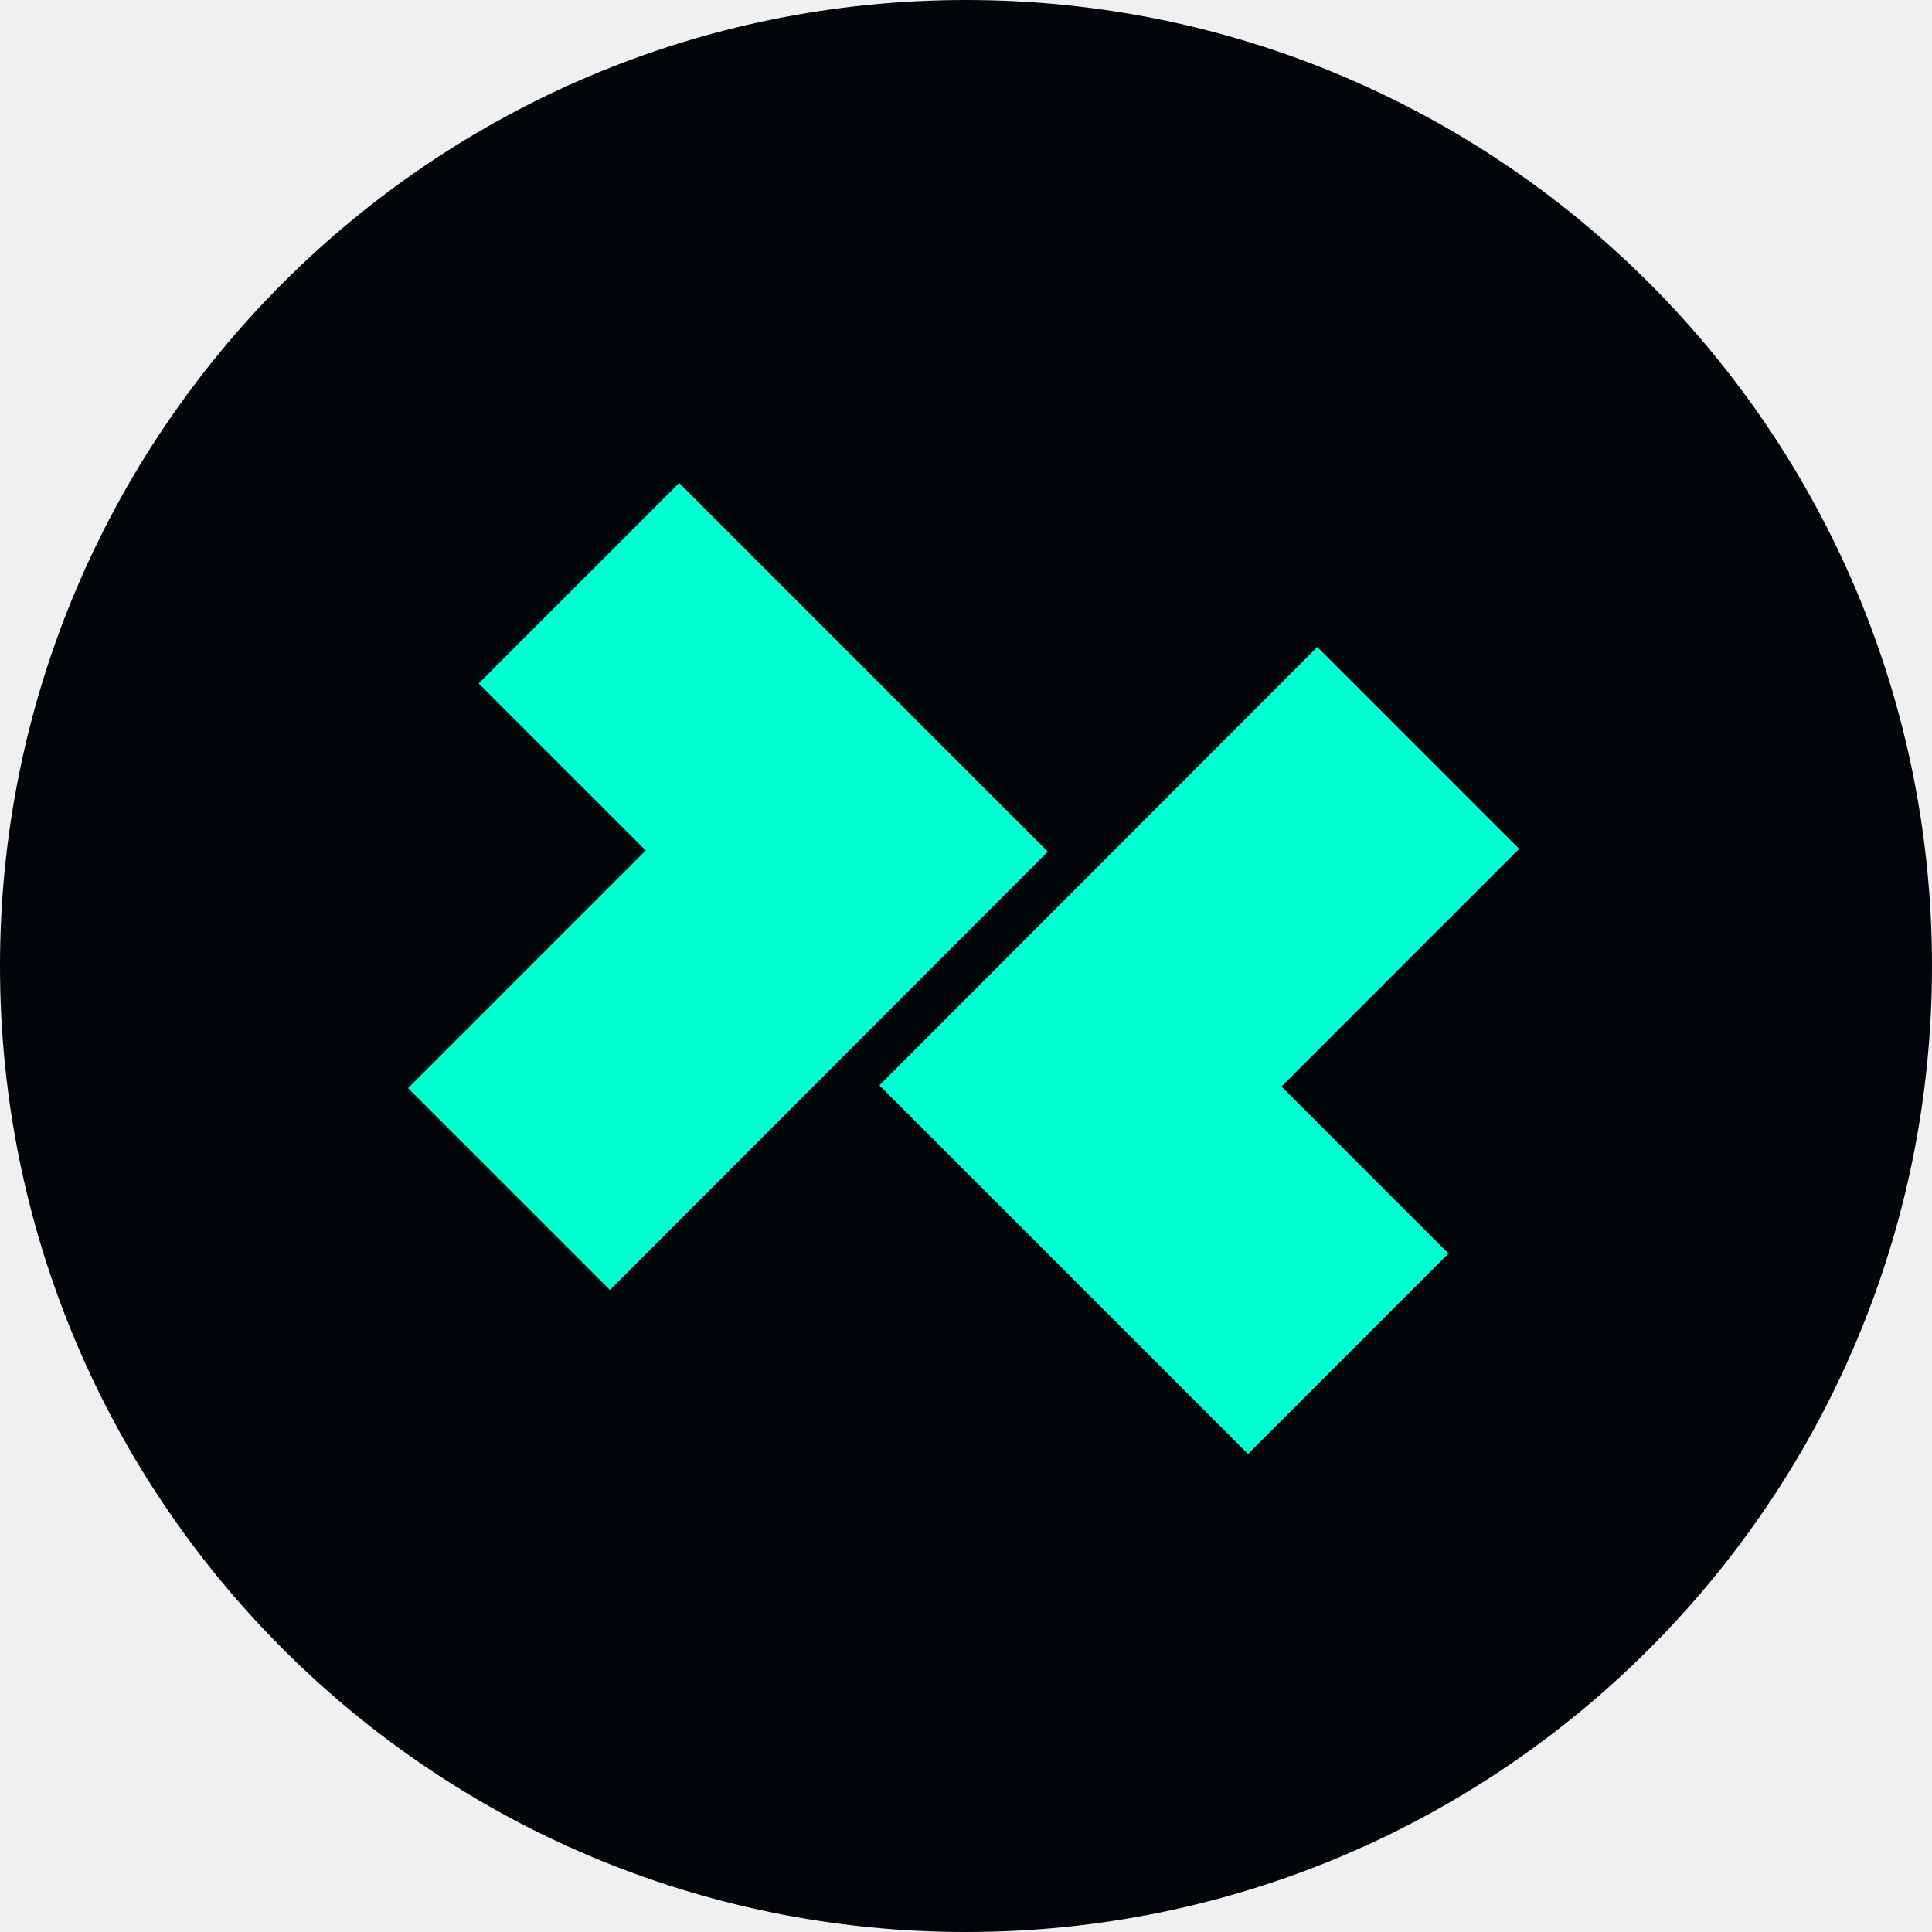
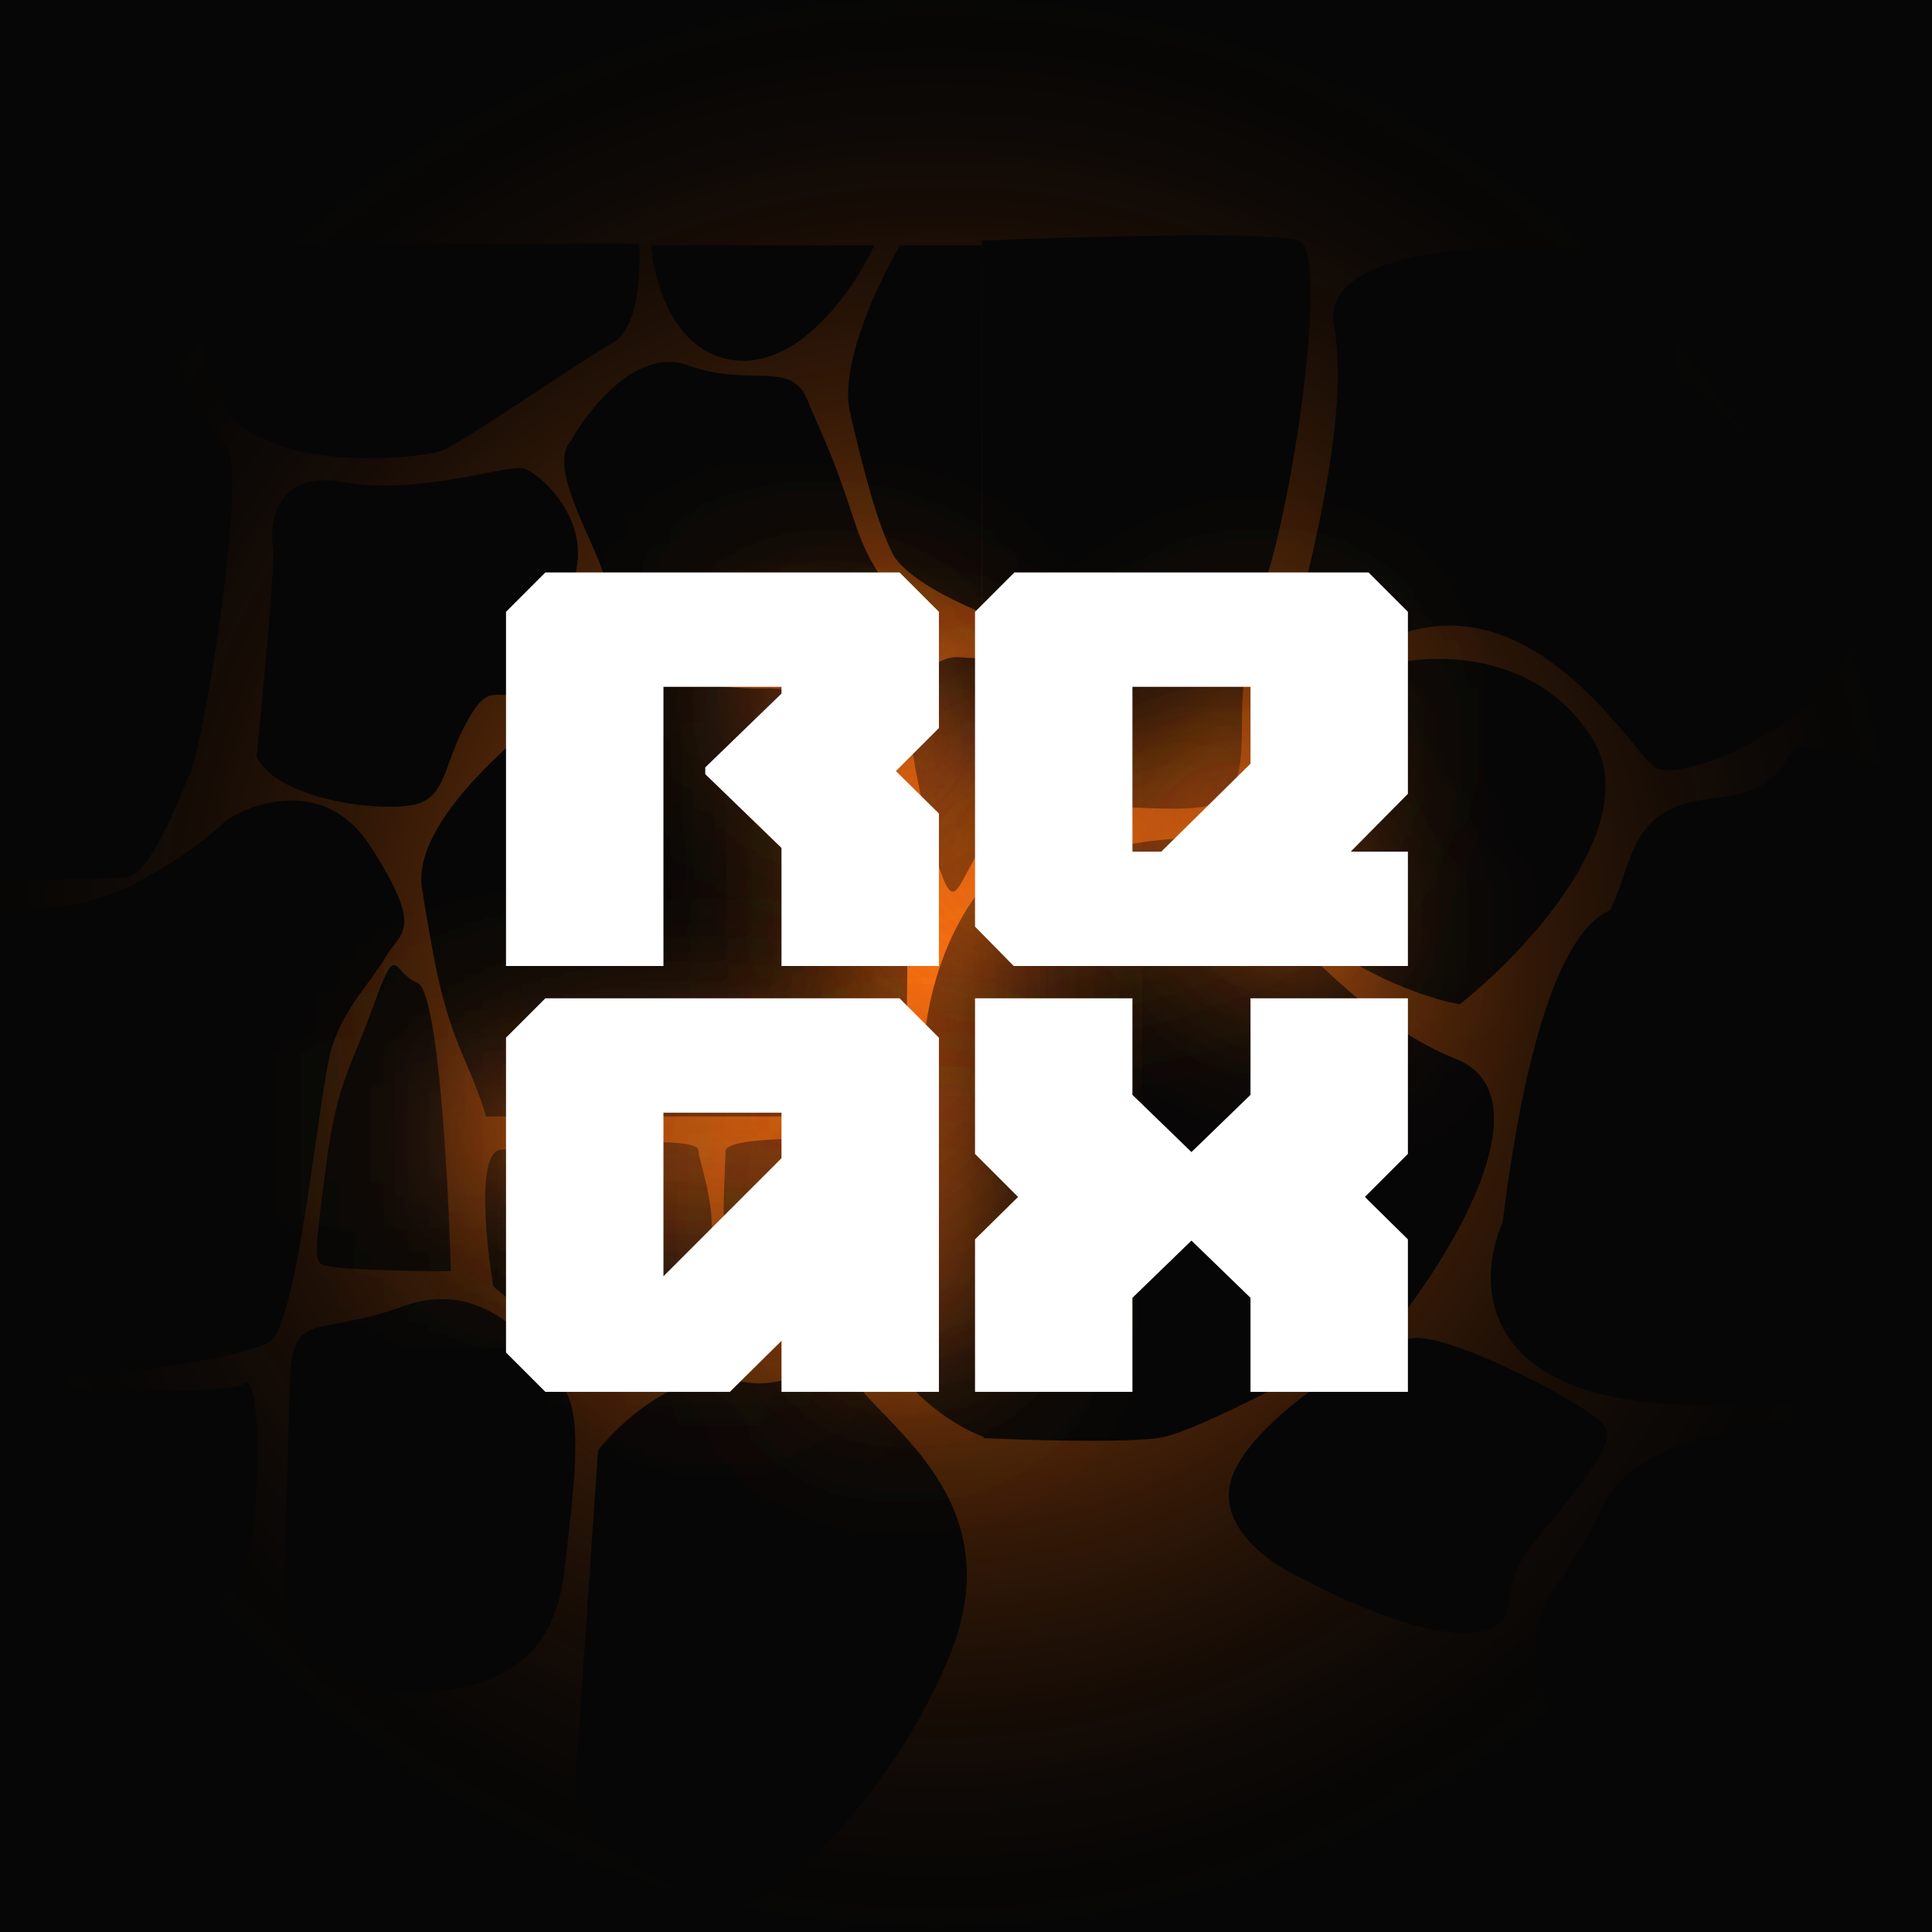
- <svg xmlns="http://www.w3.org/2000/svg" width="232" height="232" viewBox="0 0 232 232" fill="none">
-   <rect width="232" height="232" rx="116" fill="#02060B" />
-   <path d="M49 130.667L73.241 154.908L125.824 102.269L81.556 58L57.483 82.073L77.539 102.128L49 130.667Z" fill="#00FFD1" />
-   <path d="M182.426 101.932L158.185 77.691L105.601 130.33L149.87 174.599L173.943 150.527L153.887 130.471L182.426 101.932Z" fill="#00FFD1" />
+ <svg xmlns="http://www.w3.org/2000/svg" width="70" height="70" viewBox="0 0 70 70" fill="none">
+   <g clip-path="url(#clip0_12_57)">
+     <mask id="mask0_12_57" style="mask-type:luminance" maskUnits="userSpaceOnUse" x="0" y="0" width="70" height="70">
+       <path d="M70 0H0V70H70V0Z" fill="white" />
+     </mask>
+     <g mask="url(#mask0_12_57)">
+       <path d="M70 0H0V70H70V0Z" fill="#060606" />
+       <path d="M33.985 72.201C54.604 72.201 71.32 55.486 71.32 34.867C71.32 14.247 54.604 -2.468 33.985 -2.468C13.366 -2.468 -3.35 14.247 -3.35 34.867C-3.35 55.486 13.366 72.201 33.985 72.201Z" fill="url(#paint0_radial_12_57)" />
+       <path d="M8.163 16.127C7.46 15.641 5.527 11.14 4.649 8.951C-2.125 8.859 -15.726 8.895 -16.44 8.895C-17.205 8.895 -16.385 11.159 -16.385 12.704C-16.385 14.25 -8.641 17.728 -10.289 22.421C-11.937 27.113 -7.928 27.168 -7.543 27.996C-7.159 28.824 -5.511 33.793 -4.852 32.854C-4.193 31.916 3.55 31.805 4.484 31.805C5.418 31.805 6.406 29.1 6.9 27.996C7.395 26.892 9.042 16.735 8.163 16.127Z" fill="#060606" />
+       <path d="M22.218 12.407C23.142 11.879 23.226 9.805 23.153 8.833H5.118C5.741 9.53 7.163 11.56 7.867 14.112C8.747 17.301 15.29 16.641 16.06 16.311C16.83 15.981 21.064 13.067 22.218 12.407Z" fill="#060606" />
+       <path d="M26.782 13.067C24.451 12.935 23.684 10.226 23.593 8.888H31.676C31.016 10.336 29.113 13.199 26.782 13.067Z" fill="#060606" />
+       <path d="M-4.065 34.456C-3.669 34.808 -3.203 39.661 -3.02 42.044C-2.965 43.089 -2.888 45.354 -3.02 46.058C-3.185 46.938 -3.02 48.038 -0.876 49.302C1.269 50.567 8.637 49.247 9.736 48.642C10.836 48.038 11.551 39.295 12.046 37.865C12.541 36.436 13.421 35.611 13.97 34.676C14.52 33.741 15.4 33.741 13.421 30.662C11.837 28.199 9.278 29.013 8.197 29.727C7.006 30.845 3.985 33.038 1.434 32.862C-1.755 32.642 -4.56 34.016 -4.065 34.456Z" fill="#060606" />
+       <path d="M-3.075 49.577C-4.966 49.005 -4.853 50.512 -4.559 51.337C-3.808 52.326 -2.305 54.636 -2.305 55.955C-2.305 57.605 0.994 60.684 1.764 60.959C2.534 61.234 7.702 58.594 8.582 57.605C9.462 56.615 9.572 49.577 8.857 50.127C8.142 50.677 -0.71 50.292 -3.075 49.577Z" fill="#060606" />
+       <path d="M24.913 13.232C23.109 12.572 21.338 14.79 20.679 15.981C19.744 16.971 21.833 20.05 21.943 21.15C22.053 22.249 25.627 23.954 28.047 24.339C30.466 24.724 30.796 24.889 31.731 25.054C32.665 25.219 33.215 23.899 33.16 22.854C33.105 21.809 31.841 21.59 30.961 18.895C30.081 16.201 29.861 15.981 29.256 14.496C28.651 13.012 27.167 14.057 24.913 13.232Z" fill="#060606" />
+       <path d="M9.902 19.83C9.99 20.094 9.535 24.999 9.297 27.418C10.121 29.068 14.081 29.453 15.125 29.123C16.17 28.793 16.06 27.748 16.885 26.209C17.709 24.669 17.929 25.384 18.974 25.109C20.019 24.834 20.569 22.47 20.899 20.545C21.229 18.62 19.524 17.136 18.974 16.971C18.424 16.806 15.18 17.961 12.431 17.466C9.682 16.971 9.792 19.5 9.902 19.83Z" fill="#060606" />
+       <path d="M15.125 35.611C15.873 35.919 16.243 42.704 16.335 46.058C14.832 46.058 11.782 46.003 11.606 45.783C11.386 45.508 11.441 45.068 11.826 42.154C12.211 39.24 12.651 38.855 13.53 36.436C14.41 34.016 14.19 35.226 15.125 35.611Z" fill="#060606" />
+       <path d="M32.72 40.45H17.599C17.599 40.358 17.434 39.79 16.774 38.25C15.95 36.326 15.73 34.841 15.29 32.202C14.85 29.562 19.634 25.878 21.118 24.944C22.603 24.009 25.242 24.999 27.662 24.944C30.081 24.889 30.521 26.208 31.95 27.033C33.094 27.693 32.94 36.252 32.72 40.45Z" fill="#060606" />
+       <path d="M18.149 41.659C17.27 41.703 17.599 44.977 17.874 46.608C18.974 47.543 21.393 49.5 22.273 49.852C23.373 50.292 25.297 47.488 25.682 45.673C26.067 43.859 25.352 42.264 25.297 41.659C25.242 41.055 19.249 41.604 18.149 41.659Z" fill="#060606" />
+       <path d="M26.287 41.714C26.287 41.098 30.612 41.237 32.775 41.384C33.985 43.639 32.17 46.992 31.346 48.037C30.521 49.082 28.596 48.642 27.222 48.037C25.847 47.432 26.287 42.484 26.287 41.714Z" fill="#060606" />
+       <path d="M10.286 57.715L10.506 50.017C10.58 47.433 11.441 48.477 14.63 47.323C17.819 46.168 19.744 49.247 20.459 50.347C21.173 51.447 20.733 54.306 20.459 56.835C20.184 59.364 18.919 61.344 14.63 61.344C11.199 61.344 10.305 58.925 10.286 57.715Z" fill="#060606" />
+       <path d="M21.668 52.546L20.844 64.588C20.844 67.172 24.198 68.107 25.682 69.042C27.167 69.977 32.006 65.743 34.37 60.079C36.734 54.416 32.061 51.721 30.961 50.017C29.861 48.312 29.201 50.622 26.672 50.017C24.649 49.533 22.493 51.502 21.668 52.546Z" fill="#060606" />
+       <path d="M30.796 14.937C30.4 13.221 31.841 10.19 32.611 8.888H35.58V22.195C34.682 21.846 32.776 20.93 32.336 20.05C31.786 18.951 31.291 17.081 30.796 14.937Z" fill="#060606" />
+       <path d="M44.762 22.799C43.706 22.14 38.2 22.121 35.579 22.195V8.723C38.952 8.577 45.972 8.371 47.071 8.723C48.446 9.163 46.081 23.624 44.762 22.799Z" fill="#060606" />
+       <path d="M48.336 11.857C48.952 14.936 47.346 21.315 46.466 24.119C46.155 24.43 46.521 24.658 50.48 23.074C55.429 21.095 58.948 26.923 59.883 27.748C60.818 28.573 66.536 25.988 67.196 23.074C67.856 20.16 62.522 14.881 61.203 13.837C59.883 12.792 61.588 10.098 60.378 9.493C59.168 8.888 47.566 8.008 48.336 11.857Z" fill="#060606" />
+       <path d="M57.628 26.648C59.696 29.771 55.338 34.438 52.9 36.381C52.46 36.381 46.356 34.841 45.367 30.332C44.575 26.725 48.263 24.687 50.206 24.119C51.818 23.661 55.561 23.525 57.628 26.648Z" fill="#060606" />
+       <path d="M33.436 38.682C33.48 35.221 34.956 32.827 35.689 32.062V52.077C35.341 51.973 34.403 51.545 33.436 50.67C32.226 49.575 32.776 48.637 33.436 47.334C34.095 46.031 33.381 43.008 33.436 38.682Z" fill="#060606" />
+       <path d="M44.157 30.717C43.409 29.749 38.163 31.12 35.634 31.927V52.106C37.174 52.18 40.594 52.282 41.958 52.106C43.321 51.931 48.318 49.21 50.645 47.872C52.716 45.252 56.034 39.68 52.735 38.36C48.611 36.711 45.092 31.927 44.157 30.717Z" fill="#060606" />
+       <path d="M44.597 53.646C44.113 55.361 46.082 56.707 47.127 57.165C48.501 57.916 51.668 59.364 53.34 59.144C55.429 58.87 54.055 57.825 55.484 56.01C56.914 54.196 58.563 52.436 58.178 51.721C57.794 51.007 52.68 48.367 51.25 48.477C49.821 48.587 45.202 51.502 44.597 53.646Z" fill="#060606" />
+       <path d="M61.862 28.958C59.047 29.266 59.168 31.267 58.343 32.972C55.924 34.016 54.861 40.944 54.44 44.298C53.431 46.59 53.582 51.117 62.247 50.897C73.079 50.622 73.079 49.082 74.399 45.288C75.719 41.494 71.485 31.212 70.55 29.617C69.615 28.023 66.866 27.033 65.546 27.033C64.227 27.033 65.382 28.573 61.862 28.958Z" fill="#060606" />
+       <path d="M86.682 15.907C85.979 15.421 84.046 10.921 83.167 8.731C76.394 8.639 62.793 8.675 62.079 8.675C61.314 8.676 62.134 10.939 62.134 12.485C62.134 14.03 69.877 17.508 68.23 22.201C66.582 26.893 70.591 26.948 70.975 27.776C71.36 28.604 73.007 33.573 73.666 32.634C74.325 31.696 82.069 31.585 83.002 31.585C83.936 31.585 84.925 28.88 85.419 27.776C85.913 26.672 87.561 16.515 86.682 15.907Z" fill="#060606" />
+       <path d="M76.818 59.089C78.226 62.036 76.232 63.69 75.059 64.148C74.546 65.688 72.519 68.635 68.516 68.107C63.512 67.447 64.447 67.887 61.148 68.107C57.849 68.327 57.354 67.777 57.134 66.183C56.914 64.588 56.749 64.753 55.869 61.399C54.989 58.045 56.584 57.88 58.123 54.471C59.663 51.062 69.725 50.952 71.155 50.897C72.585 50.842 73.245 51.941 74.124 53.866C75.004 55.79 75.059 55.405 76.818 59.089Z" fill="#060606" />
+       <path d="M34.755 23.815C33.435 23.727 32.995 25.538 32.94 26.454C33.069 27.389 33.468 29.698 34.04 31.457C34.755 33.657 34.755 31.018 36.404 29.863C38.054 28.708 41.353 29.478 43.387 29.258C45.422 29.038 44.872 26.894 45.037 25.079C45.202 23.265 43.552 23.815 40.638 23.815C37.724 23.815 36.404 23.925 34.755 23.815Z" fill="#060606" />
+       <g filter="url(#filter0_f_12_57)">
+         <path d="M32.555 26.179C32.995 28.47 33.82 33.327 33.6 34.427C33.38 35.526 33.252 39.064 33.215 40.695L25.462 41.08H17.215" stroke="#F76E11" stroke-width="0.877" />
+       </g>
+       <g filter="url(#filter1_f_12_57)">
+         <path d="M32.555 26.179C32.995 28.47 33.82 33.327 33.6 34.427C33.38 35.526 33.252 39.064 33.215 40.695L25.462 41.08H17.215" stroke="#F76E11" stroke-width="0.877" />
+       </g>
+       <g filter="url(#filter2_f_12_57)">
+         <path d="M32.555 26.179C32.995 28.47 33.82 33.327 33.6 34.427C33.38 35.526 33.252 39.064 33.215 40.695L25.462 41.08H17.215" stroke="#F76E11" stroke-width="0.877" />
+       </g>
+       <g filter="url(#filter3_f_12_57)">
+         <path d="M32.555 26.179C32.995 28.47 33.82 33.327 33.6 34.427C33.38 35.526 33.252 39.064 33.215 40.695L25.462 41.08H17.215" stroke="#F76E11" stroke-width="0.877" />
+       </g>
+       <g filter="url(#filter4_f_12_57)">
+         <path d="M34.04 33.712C34.48 32.502 35.888 30.094 37.999 30.138C40.638 30.193 44.047 30.358 44.597 29.423C45.037 28.675 45.734 26.106 46.027 24.914" stroke="#F76E11" stroke-width="0.877" />
+       </g>
+       <g filter="url(#filter5_f_12_57)">
+         <path d="M34.04 33.712C34.48 32.502 35.888 30.094 37.999 30.138C40.638 30.193 44.047 30.358 44.597 29.423C45.037 28.675 45.734 26.106 46.027 24.914" stroke="#F76E11" stroke-width="0.877" />
+       </g>
+       <g filter="url(#filter6_f_12_57)">
+         <path d="M34.04 33.712C34.48 32.502 35.888 30.094 37.999 30.138C40.638 30.193 44.047 30.358 44.597 29.423C45.037 28.675 45.734 26.106 46.027 24.914" stroke="#F76E11" stroke-width="0.877" />
+       </g>
+       <g filter="url(#filter7_f_12_57)">
+         <path d="M34.04 33.712C34.48 32.502 35.888 30.094 37.999 30.138C40.638 30.193 44.047 30.358 44.597 29.423C45.037 28.675 45.734 26.106 46.027 24.914" stroke="#F76E11" stroke-width="0.877" />
+       </g>
+       <g filter="url(#filter8_f_12_57)">
+         <path d="M32.886 27.499C32.574 26.619 31.104 24.804 27.717 24.584" stroke="#F76E11" stroke-width="0.877" />
+       </g>
+       <g filter="url(#filter9_f_12_57)">
+         <path d="M32.886 27.499C32.574 26.619 31.104 24.804 27.717 24.584" stroke="#F76E11" stroke-width="0.877" />
+       </g>
+       <g filter="url(#filter10_f_12_57)">
+         <path d="M32.886 27.499C32.574 26.619 31.104 24.804 27.717 24.584" stroke="#F76E11" stroke-width="0.877" />
+       </g>
+       <g filter="url(#filter11_f_12_57)">
+         <path d="M32.886 27.499C32.574 26.619 31.104 24.804 27.717 24.584" stroke="#F76E11" stroke-width="0.877" />
+       </g>
+       <g filter="url(#filter12_f_12_57)">
+         <path d="M33.27 41.025C33.527 42.913 33.666 47.063 32.17 48.558" stroke="#F76E11" stroke-width="0.877" />
+       </g>
+       <g filter="url(#filter13_f_12_57)">
+         <path d="M33.27 41.025C33.527 42.913 33.666 47.063 32.17 48.558" stroke="#F76E11" stroke-width="0.877" />
+       </g>
+       <g filter="url(#filter14_f_12_57)">
+         <path d="M33.27 41.025C33.527 42.913 33.666 47.063 32.17 48.558" stroke="#F76E11" stroke-width="0.877" />
+       </g>
+       <g filter="url(#filter15_f_12_57)">
+         <path d="M33.27 41.025C33.527 42.913 33.666 47.063 32.17 48.558" stroke="#F76E11" stroke-width="0.877" />
+       </g>
+       <g filter="url(#filter16_f_12_57)">
+         <path d="M44.212 29.643C44.762 30.779 46.312 33.448 48.116 35.032" stroke="#F76E11" stroke-width="0.292" />
+       </g>
+       <g filter="url(#filter17_f_12_57)">
+         <path d="M44.212 29.643C44.762 30.779 46.312 33.448 48.116 35.032" stroke="#F76E11" stroke-width="0.292" />
+       </g>
+       <g filter="url(#filter18_f_12_57)">
+         <path d="M44.212 29.643C44.762 30.779 46.312 33.448 48.116 35.032" stroke="#F76E11" stroke-width="0.877" />
+       </g>
+       <g filter="url(#filter19_f_12_57)">
+         <path d="M44.212 29.643C44.762 30.779 46.312 33.448 48.116 35.032" stroke="#F76E11" stroke-width="0.877" />
+       </g>
+       <g filter="url(#filter20_f_12_57)">
+         <path d="M44.212 29.643C44.762 30.779 46.312 33.448 48.116 35.032" stroke="#F76E11" stroke-width="0.877" />
+       </g>
+       <g filter="url(#filter21_f_12_57)">
+         <path d="M25.792 41.3C25.902 42.931 26.122 46.513 26.122 47.788" stroke="#F76E11" stroke-width="0.292" />
+       </g>
+       <g filter="url(#filter22_f_12_57)">
+         <path d="M25.792 41.3C25.902 42.931 26.122 46.513 26.122 47.788" stroke="#F76E11" stroke-width="0.292" />
+       </g>
+       <g filter="url(#filter23_f_12_57)">
+         <path d="M25.792 41.3C25.902 42.931 26.122 46.513 26.122 47.788" stroke="#F76E11" stroke-width="0.292" />
+       </g>
+       <g filter="url(#filter24_f_12_57)">
+         <path d="M25.792 41.3C25.902 42.931 26.122 46.513 26.122 47.788" stroke="#F76E11" stroke-width="0.877" />
+       </g>
+       <path d="M18.334 22.167L19.76 20.741H32.593L34.019 22.167V26.378L32.459 27.937L34.019 29.475V35H28.315V30.722L25.553 28.049V27.804L28.315 25.13V24.885H24.038V35H18.334V22.167ZM51.011 35H36.73L35.327 33.574V22.167L36.752 20.741H49.585L51.011 22.167V28.762L48.939 30.856H51.011V35ZM45.308 24.885H41.03V30.856H42.077L45.308 27.67V24.885ZM19.76 50.43L18.334 49.004V37.597L19.76 36.171H32.593L34.019 37.597V50.43H28.315V48.581L26.444 50.43H19.76ZM24.038 40.315V46.242L28.315 41.964V40.315H24.038ZM41.03 39.669L43.169 41.741L45.308 39.669V36.171H51.011V41.808L49.452 43.367L51.011 44.905V50.43H45.308V47.022L43.169 44.949L41.03 47.022V50.43H35.327V44.905L36.886 43.367L35.327 41.808V36.171H41.03V39.669Z" fill="white" />
+     </g>
+   </g>
+   <defs>
+     <filter id="filter0_f_12_57" x="9.909" y="18.791" width="31.471" height="30.032" filterUnits="userSpaceOnUse" color-interpolation-filters="sRGB">
+       <feFlood flood-opacity="0" result="BackgroundImageFix" />
+       <feBlend mode="normal" in="SourceGraphic" in2="BackgroundImageFix" result="shape" />
+       <feGaussianBlur stdDeviation="3.653" result="effect1_foregroundBlur_12_57" />
+     </filter>
+     <filter id="filter1_f_12_57" x="9.909" y="18.791" width="31.471" height="30.032" filterUnits="userSpaceOnUse" color-interpolation-filters="sRGB">
+       <feFlood flood-opacity="0" result="BackgroundImageFix" />
+       <feBlend mode="normal" in="SourceGraphic" in2="BackgroundImageFix" result="shape" />
+       <feGaussianBlur stdDeviation="3.653" result="effect1_foregroundBlur_12_57" />
+     </filter>
+     <filter id="filter2_f_12_57" x="9.909" y="18.791" width="31.471" height="30.032" filterUnits="userSpaceOnUse" color-interpolation-filters="sRGB">
+       <feFlood flood-opacity="0" result="BackgroundImageFix" />
+       <feBlend mode="normal" in="SourceGraphic" in2="BackgroundImageFix" result="shape" />
+       <feGaussianBlur stdDeviation="3.653" result="effect1_foregroundBlur_12_57" />
+     </filter>
+     <filter id="filter3_f_12_57" x="13.416" y="22.298" width="24.458" height="23.019" filterUnits="userSpaceOnUse" color-interpolation-filters="sRGB">
+       <feFlood flood-opacity="0" result="BackgroundImageFix" />
+       <feBlend mode="normal" in="SourceGraphic" in2="BackgroundImageFix" result="shape" />
+       <feGaussianBlur stdDeviation="1.899" result="effect1_foregroundBlur_12_57" />
+     </filter>
+     <filter id="filter4_f_12_57" x="26.323" y="17.505" width="27.435" height="23.662" filterUnits="userSpaceOnUse" color-interpolation-filters="sRGB">
+       <feFlood flood-opacity="0" result="BackgroundImageFix" />
+       <feBlend mode="normal" in="SourceGraphic" in2="BackgroundImageFix" result="shape" />
+       <feGaussianBlur stdDeviation="3.653" result="effect1_foregroundBlur_12_57" />
+     </filter>
+     <filter id="filter5_f_12_57" x="26.323" y="17.505" width="27.435" height="23.662" filterUnits="userSpaceOnUse" color-interpolation-filters="sRGB">
+       <feFlood flood-opacity="0" result="BackgroundImageFix" />
+       <feBlend mode="normal" in="SourceGraphic" in2="BackgroundImageFix" result="shape" />
+       <feGaussianBlur stdDeviation="3.653" result="effect1_foregroundBlur_12_57" />
+     </filter>
+     <filter id="filter6_f_12_57" x="26.323" y="17.505" width="27.435" height="23.662" filterUnits="userSpaceOnUse" color-interpolation-filters="sRGB">
+       <feFlood flood-opacity="0" result="BackgroundImageFix" />
+       <feBlend mode="normal" in="SourceGraphic" in2="BackgroundImageFix" result="shape" />
+       <feGaussianBlur stdDeviation="3.653" result="effect1_foregroundBlur_12_57" />
+     </filter>
+     <filter id="filter7_f_12_57" x="29.829" y="21.011" width="20.422" height="16.649" filterUnits="userSpaceOnUse" color-interpolation-filters="sRGB">
+       <feFlood flood-opacity="0" result="BackgroundImageFix" />
+       <feBlend mode="normal" in="SourceGraphic" in2="BackgroundImageFix" result="shape" />
+       <feGaussianBlur stdDeviation="1.899" result="effect1_foregroundBlur_12_57" />
+     </filter>
+     <filter id="filter8_f_12_57" x="20.383" y="16.842" width="20.221" height="18.108" filterUnits="userSpaceOnUse" color-interpolation-filters="sRGB">
+       <feFlood flood-opacity="0" result="BackgroundImageFix" />
+       <feBlend mode="normal" in="SourceGraphic" in2="BackgroundImageFix" result="shape" />
+       <feGaussianBlur stdDeviation="3.653" result="effect1_foregroundBlur_12_57" />
+     </filter>
+     <filter id="filter9_f_12_57" x="20.383" y="16.842" width="20.221" height="18.108" filterUnits="userSpaceOnUse" color-interpolation-filters="sRGB">
+       <feFlood flood-opacity="0" result="BackgroundImageFix" />
+       <feBlend mode="normal" in="SourceGraphic" in2="BackgroundImageFix" result="shape" />
+       <feGaussianBlur stdDeviation="3.653" result="effect1_foregroundBlur_12_57" />
+     </filter>
+     <filter id="filter10_f_12_57" x="20.383" y="16.842" width="20.221" height="18.108" filterUnits="userSpaceOnUse" color-interpolation-filters="sRGB">
+       <feFlood flood-opacity="0" result="BackgroundImageFix" />
+       <feBlend mode="normal" in="SourceGraphic" in2="BackgroundImageFix" result="shape" />
+       <feGaussianBlur stdDeviation="3.653" result="effect1_foregroundBlur_12_57" />
+     </filter>
+     <filter id="filter11_f_12_57" x="23.89" y="20.348" width="13.207" height="11.095" filterUnits="userSpaceOnUse" color-interpolation-filters="sRGB">
+       <feFlood flood-opacity="0" result="BackgroundImageFix" />
+       <feBlend mode="normal" in="SourceGraphic" in2="BackgroundImageFix" result="shape" />
+       <feGaussianBlur stdDeviation="1.899" result="effect1_foregroundBlur_12_57" />
+     </filter>
+     <filter id="filter12_f_12_57" x="24.555" y="33.661" width="16.62" height="22.512" filterUnits="userSpaceOnUse" color-interpolation-filters="sRGB">
+       <feFlood flood-opacity="0" result="BackgroundImageFix" />
+       <feBlend mode="normal" in="SourceGraphic" in2="BackgroundImageFix" result="shape" />
+       <feGaussianBlur stdDeviation="3.653" result="effect1_foregroundBlur_12_57" />
+     </filter>
+     <filter id="filter13_f_12_57" x="24.555" y="33.661" width="16.62" height="22.512" filterUnits="userSpaceOnUse" color-interpolation-filters="sRGB">
+       <feFlood flood-opacity="0" result="BackgroundImageFix" />
+       <feBlend mode="normal" in="SourceGraphic" in2="BackgroundImageFix" result="shape" />
+       <feGaussianBlur stdDeviation="3.653" result="effect1_foregroundBlur_12_57" />
+     </filter>
+     <filter id="filter14_f_12_57" x="24.555" y="33.661" width="16.62" height="22.512" filterUnits="userSpaceOnUse" color-interpolation-filters="sRGB">
+       <feFlood flood-opacity="0" result="BackgroundImageFix" />
+       <feBlend mode="normal" in="SourceGraphic" in2="BackgroundImageFix" result="shape" />
+       <feGaussianBlur stdDeviation="3.653" result="effect1_foregroundBlur_12_57" />
+     </filter>
+     <filter id="filter15_f_12_57" x="28.062" y="37.167" width="9.607" height="15.499" filterUnits="userSpaceOnUse" color-interpolation-filters="sRGB">
+       <feFlood flood-opacity="0" result="BackgroundImageFix" />
+       <feBlend mode="normal" in="SourceGraphic" in2="BackgroundImageFix" result="shape" />
+       <feGaussianBlur stdDeviation="1.899" result="effect1_foregroundBlur_12_57" />
+     </filter>
+     <filter id="filter16_f_12_57" x="36.776" y="22.274" width="18.742" height="20.172" filterUnits="userSpaceOnUse" color-interpolation-filters="sRGB">
+       <feFlood flood-opacity="0" result="BackgroundImageFix" />
+       <feBlend mode="normal" in="SourceGraphic" in2="BackgroundImageFix" result="shape" />
+       <feGaussianBlur stdDeviation="3.653" result="effect1_foregroundBlur_12_57" />
+     </filter>
+     <filter id="filter17_f_12_57" x="36.776" y="22.274" width="18.742" height="20.172" filterUnits="userSpaceOnUse" color-interpolation-filters="sRGB">
+       <feFlood flood-opacity="0" result="BackgroundImageFix" />
+       <feBlend mode="normal" in="SourceGraphic" in2="BackgroundImageFix" result="shape" />
+       <feGaussianBlur stdDeviation="3.653" result="effect1_foregroundBlur_12_57" />
+     </filter>
+     <filter id="filter18_f_12_57" x="36.512" y="22.147" width="19.198" height="20.519" filterUnits="userSpaceOnUse" color-interpolation-filters="sRGB">
+       <feFlood flood-opacity="0" result="BackgroundImageFix" />
+       <feBlend mode="normal" in="SourceGraphic" in2="BackgroundImageFix" result="shape" />
+       <feGaussianBlur stdDeviation="3.653" result="effect1_foregroundBlur_12_57" />
+     </filter>
+     <filter id="filter19_f_12_57" x="36.512" y="22.147" width="19.198" height="20.519" filterUnits="userSpaceOnUse" color-interpolation-filters="sRGB">
+       <feFlood flood-opacity="0" result="BackgroundImageFix" />
+       <feBlend mode="normal" in="SourceGraphic" in2="BackgroundImageFix" result="shape" />
+       <feGaussianBlur stdDeviation="3.653" result="effect1_foregroundBlur_12_57" />
+     </filter>
+     <filter id="filter20_f_12_57" x="40.019" y="25.654" width="12.185" height="13.506" filterUnits="userSpaceOnUse" color-interpolation-filters="sRGB">
+       <feFlood flood-opacity="0" result="BackgroundImageFix" />
+       <feBlend mode="normal" in="SourceGraphic" in2="BackgroundImageFix" result="shape" />
+       <feGaussianBlur stdDeviation="1.899" result="effect1_foregroundBlur_12_57" />
+     </filter>
+     <filter id="filter21_f_12_57" x="18.341" y="33.985" width="15.232" height="21.108" filterUnits="userSpaceOnUse" color-interpolation-filters="sRGB">
+       <feFlood flood-opacity="0" result="BackgroundImageFix" />
+       <feBlend mode="normal" in="SourceGraphic" in2="BackgroundImageFix" result="shape" />
+       <feGaussianBlur stdDeviation="3.653" result="effect1_foregroundBlur_12_57" />
+     </filter>
+     <filter id="filter22_f_12_57" x="18.341" y="33.985" width="15.232" height="21.108" filterUnits="userSpaceOnUse" color-interpolation-filters="sRGB">
+       <feFlood flood-opacity="0" result="BackgroundImageFix" />
+       <feBlend mode="normal" in="SourceGraphic" in2="BackgroundImageFix" result="shape" />
+       <feGaussianBlur stdDeviation="3.653" result="effect1_foregroundBlur_12_57" />
+     </filter>
+     <filter id="filter23_f_12_57" x="18.341" y="33.985" width="15.232" height="21.108" filterUnits="userSpaceOnUse" color-interpolation-filters="sRGB">
+       <feFlood flood-opacity="0" result="BackgroundImageFix" />
+       <feBlend mode="normal" in="SourceGraphic" in2="BackgroundImageFix" result="shape" />
+       <feGaussianBlur stdDeviation="3.653" result="effect1_foregroundBlur_12_57" />
+     </filter>
+     <filter id="filter24_f_12_57" x="18.049" y="33.965" width="15.816" height="21.128" filterUnits="userSpaceOnUse" color-interpolation-filters="sRGB">
+       <feFlood flood-opacity="0" result="BackgroundImageFix" />
+       <feBlend mode="normal" in="SourceGraphic" in2="BackgroundImageFix" result="shape" />
+       <feGaussianBlur stdDeviation="3.653" result="effect1_foregroundBlur_12_57" />
+     </filter>
+     <radialGradient id="paint0_radial_12_57" cx="0" cy="0" r="1" gradientUnits="userSpaceOnUse" gradientTransform="translate(33.985 34.8667) rotate(90) scale(37.3348)">
+       <stop stop-color="#F76E11" />
+       <stop offset="1" stop-opacity="0" />
+     </radialGradient>
+     <clipPath id="clip0_12_57">
+       <rect width="70" height="70" fill="white" />
+     </clipPath>
+   </defs>
</svg>
